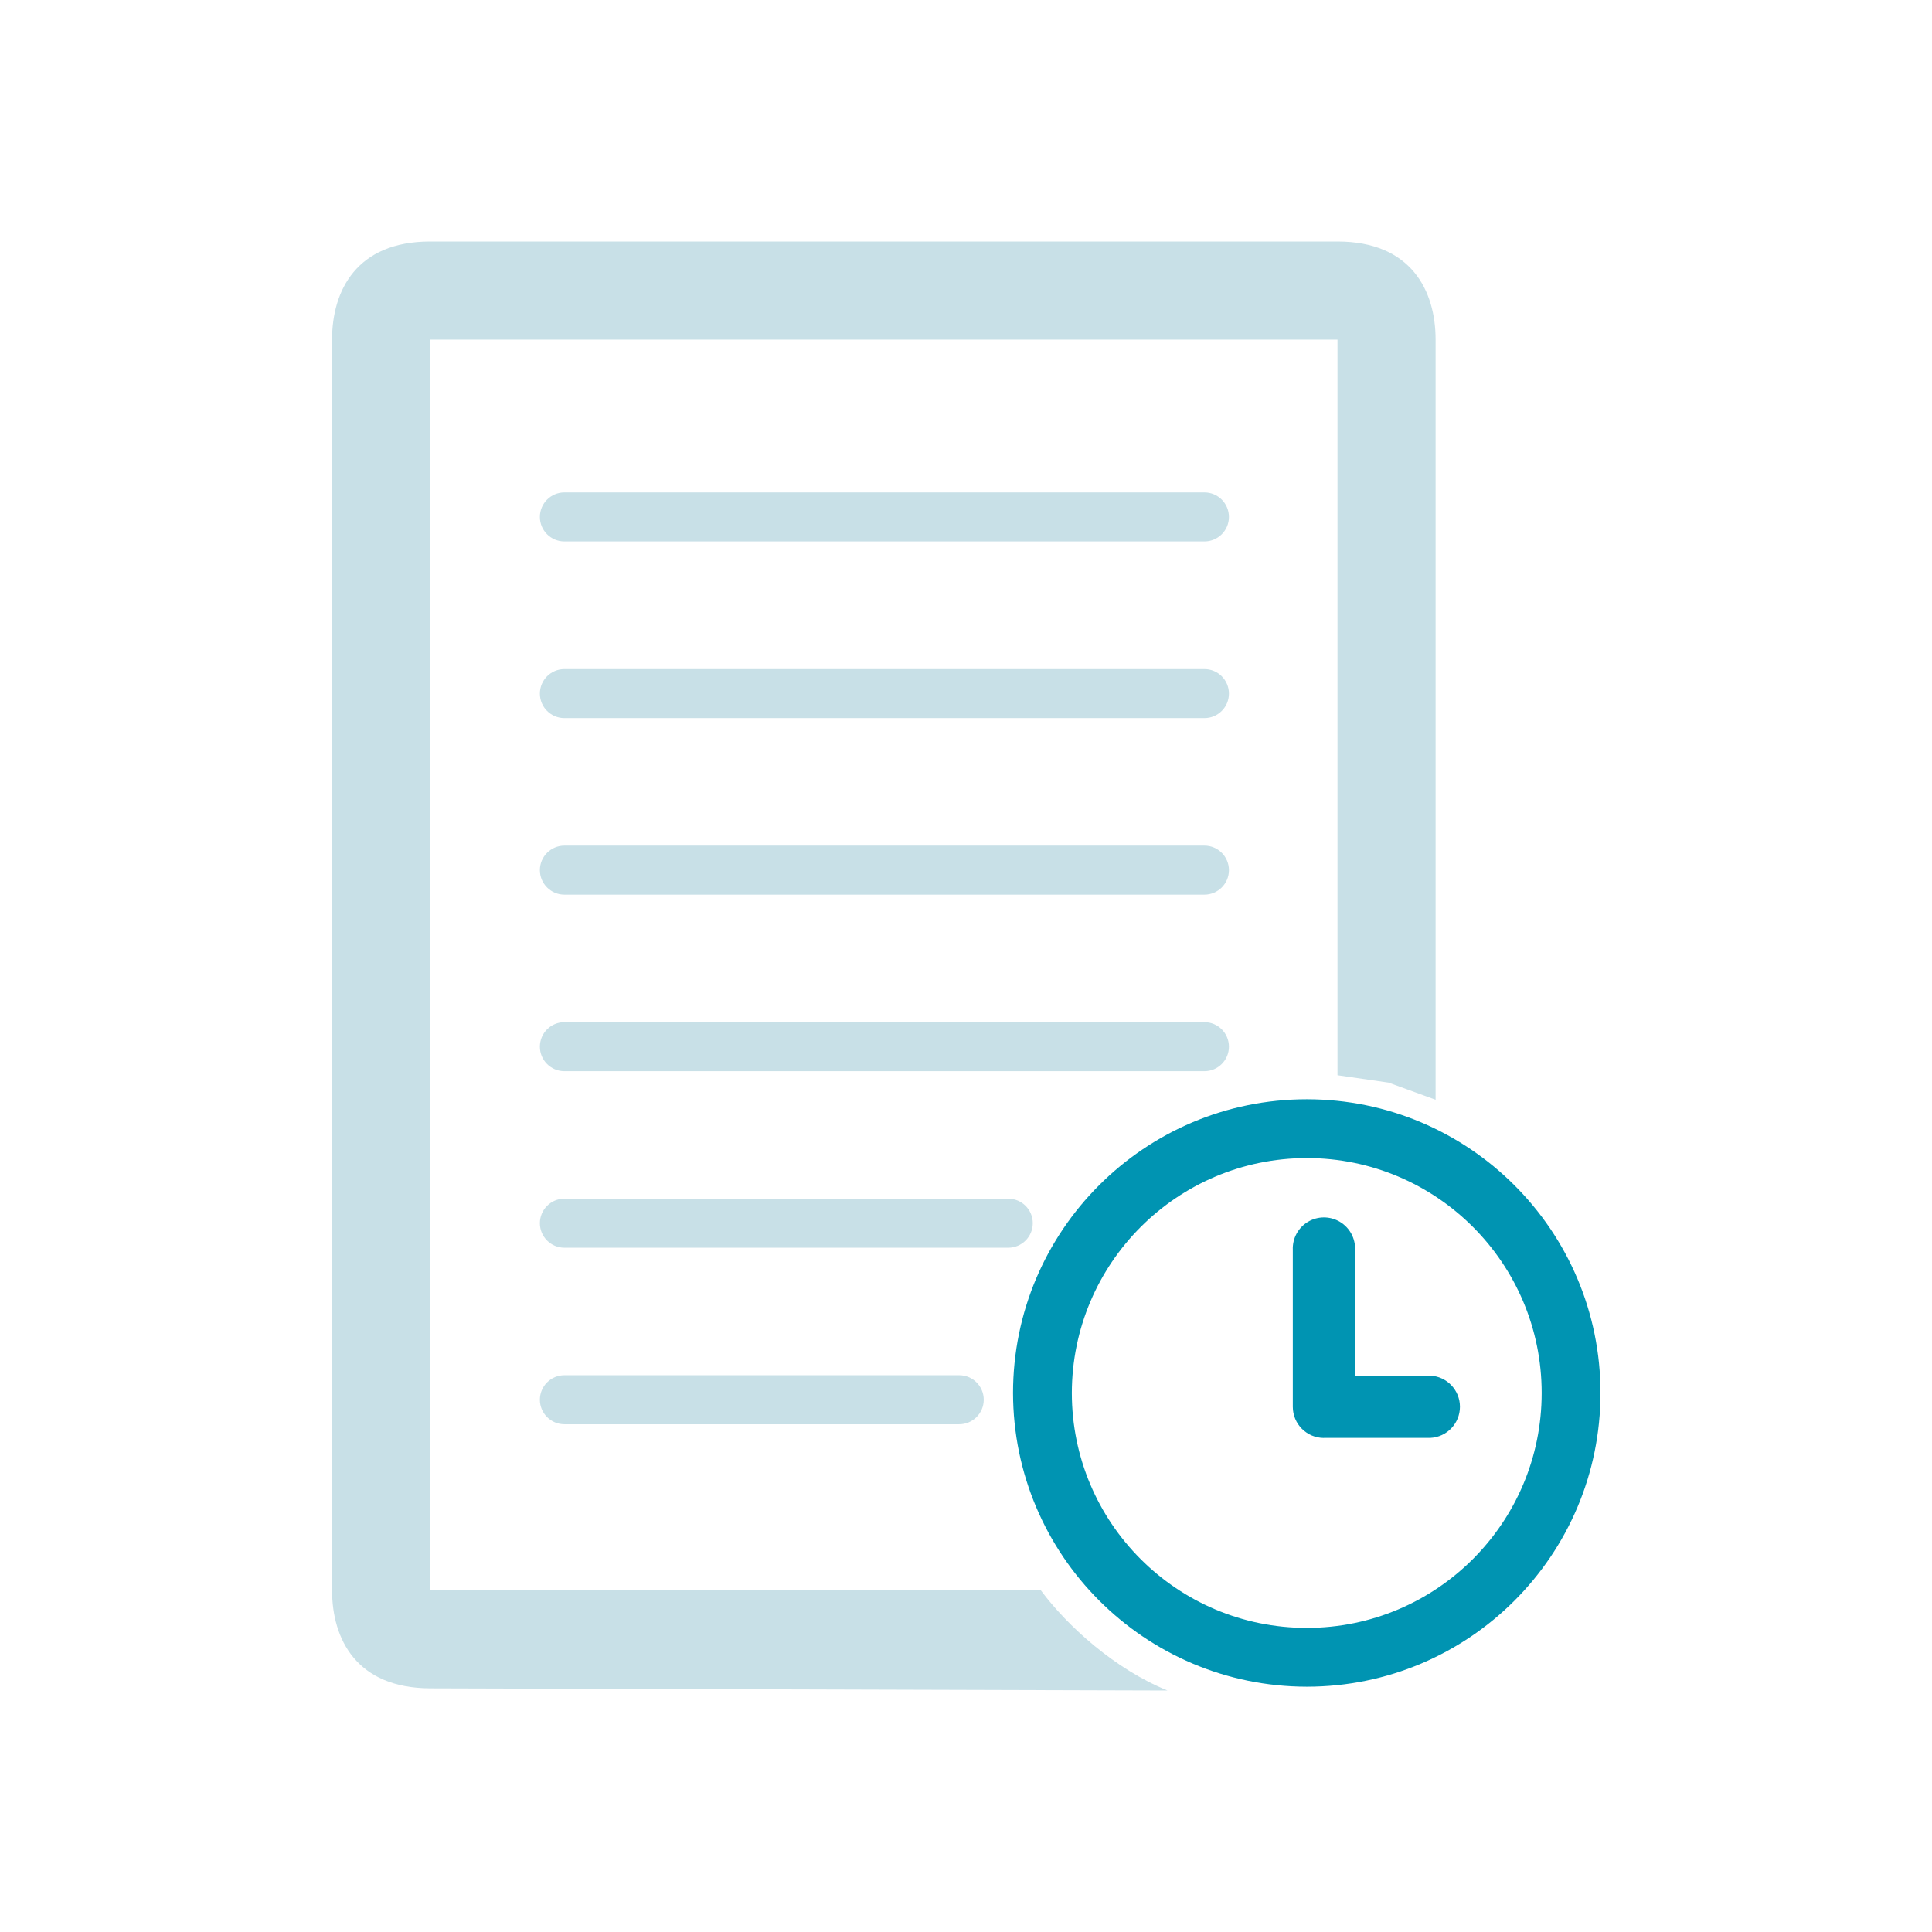
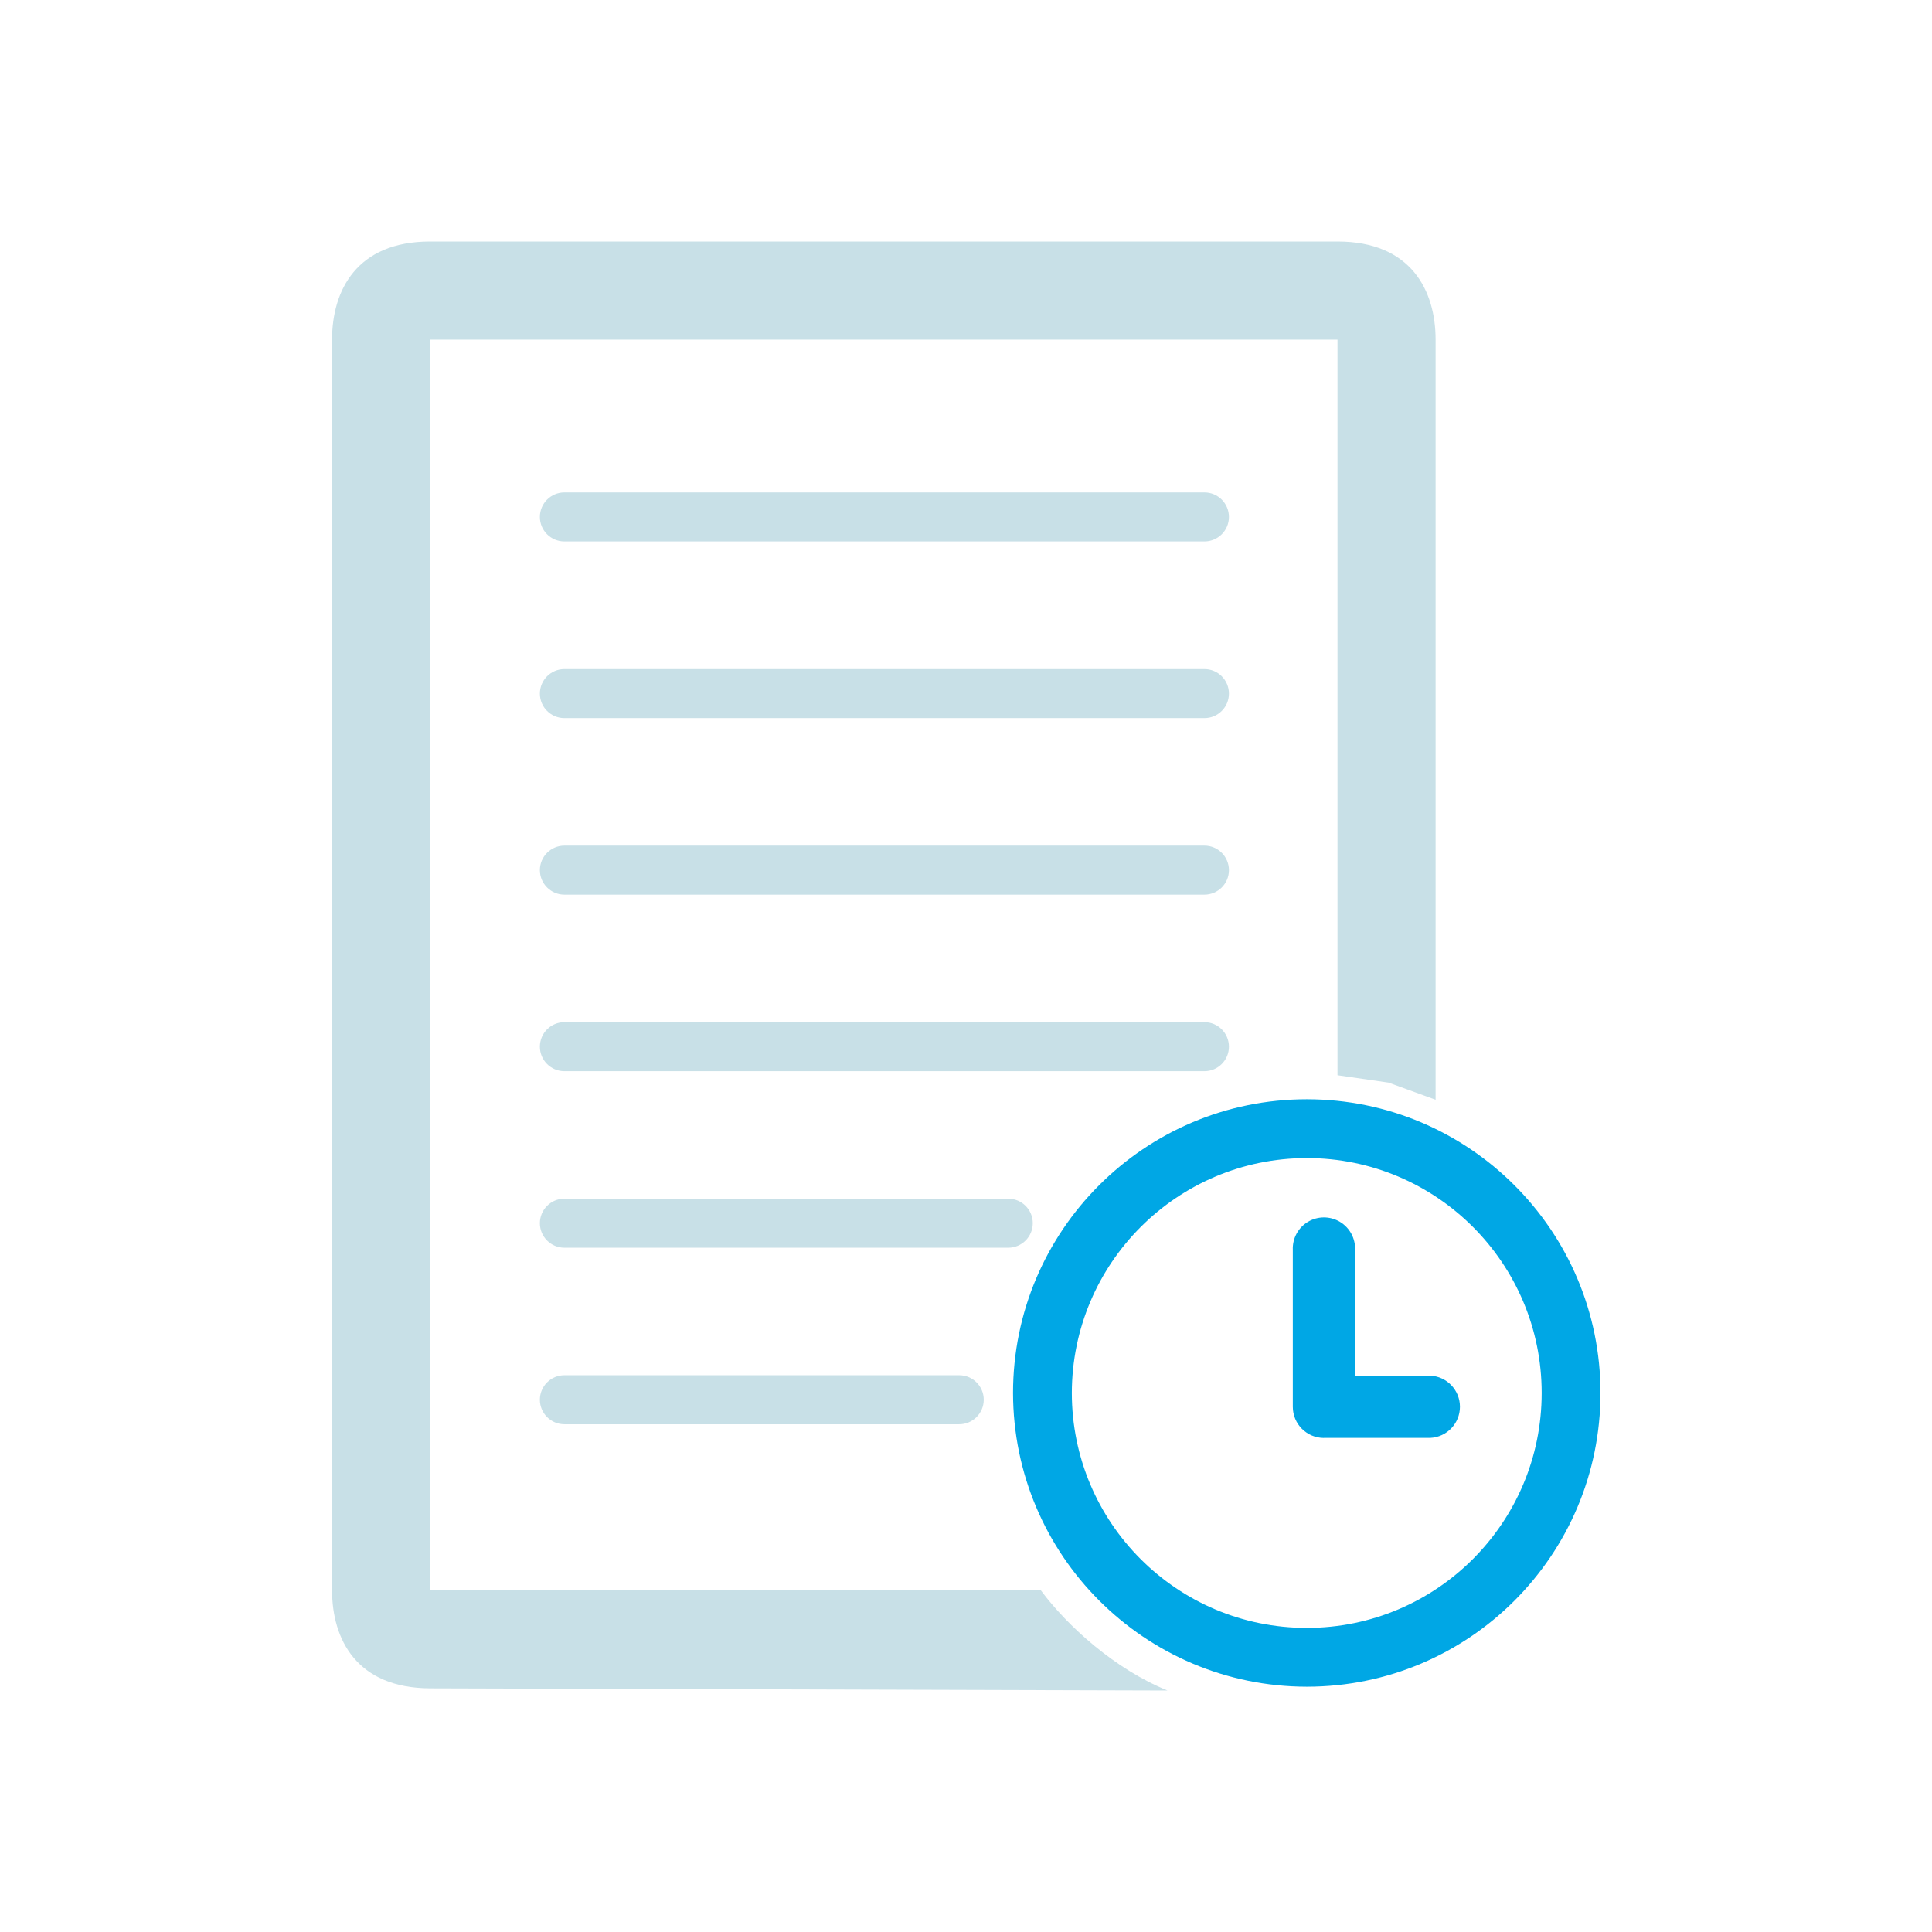
<svg xmlns="http://www.w3.org/2000/svg" width="32" height="32" version="1.1" id="svg32">
  <defs id="defs36" />
  <g id="document-open-recent">
    <rect style="opacity:0.001" width="32" height="32" x="0" y="0" id="rect17" />
    <path class="fil0" d="m 7.125,4 h 15.028 c 1.218,0 1.625,0.812 1.625,1.625 V 18.215 L 22.998,17.931 22.153,17.809 V 5.625 H 7.125 v 20.714 H 17.238 C 17.681,26.935 18.468,27.647 19.338,28 L 7.125,27.964 C 5.906,27.96 5.5,27.151 5.5,26.339 V 5.625 C 5.5,4.812 5.906,4 7.125,4 Z M 25.789,23.711 v 0 l 6.09e-4,6.5e-4 v 0 l -6.09e-4,-6.5e-4 6.09e-4,6.5e-4 0.001,-0.002 v 0 l -0.001,0.002 v 0 l -6.09e-4,-6.5e-4 6.09e-4,6.5e-4 0.001,-0.002 v 0 l -0.001,0.002 z M 9.348,8.968 c -0.224,0 -0.406,-0.182 -0.406,-0.406 0,-0.224 0.182,-0.406 0.406,-0.406 h 10.601 c 0.224,0 0.406,0.182 0.406,0.406 0,0.224 -0.182,0.406 -0.406,0.406 z m 0,14.622 c -0.224,0 -0.406,-0.182 -0.406,-0.406 0,-0.224 0.182,-0.406 0.406,-0.406 h 6.539 c 0.225,0 0.407,0.182 0.407,0.406 0,0.224 -0.182,0.406 -0.407,0.406 z m 0,-2.924 c -0.224,0 -0.406,-0.182 -0.406,-0.406 0,-0.224 0.182,-0.406 0.406,-0.406 h 7.352 c 0.224,0 0.406,0.182 0.406,0.406 0,0.224 -0.182,0.406 -0.406,0.406 z m 0,-2.924 c -0.224,0 -0.406,-0.182 -0.406,-0.406 0,-0.224 0.182,-0.406 0.406,-0.406 h 10.601 c 0.224,0 0.406,0.182 0.406,0.406 0,0.224 -0.182,0.406 -0.406,0.406 z m 0,-2.924 c -0.224,0 -0.406,-0.182 -0.406,-0.406 0,-0.224 0.182,-0.406 0.406,-0.406 h 10.601 c 0.224,0 0.406,0.182 0.406,0.406 0,0.224 -0.182,0.406 -0.406,0.406 z m 0,-2.924 c -0.224,0 -0.406,-0.182 -0.406,-0.406 0,-0.224 0.182,-0.406 0.406,-0.406 h 10.601 c 0.224,0 0.406,0.182 0.406,0.406 0,0.224 -0.182,0.406 -0.406,0.406 z" id="path6" style="fill:#c8e0e7;fill-opacity:1;stroke-width:0.406;image-rendering:optimizeQuality;shape-rendering:geometricPrecision;text-rendering:geometricPrecision" />
-     <path d="m 21.644,27.937 a 4.865,4.865 0 1 0 -4.865,-4.865 4.872,4.872 0 0 0 4.865,4.865 z m 0,-8.756 a 3.891,3.891 0 1 1 -3.891,3.891 3.896,3.896 0 0 1 3.891,-3.891 z" id="path12" style="fill:#0094b2;fill-opacity:1;stroke-width:0.325;image-rendering:optimizeQuality;shape-rendering:geometricPrecision;text-rendering:geometricPrecision" />
-     <path d="m 21.929,23.816 h 1.759 a 0.516,0.516 0 0 0 0,-1.031 h -1.244 v -2.082 a 0.516,0.516 0 1 0 -1.031,0 v 2.598 a 0.516,0.516 0 0 0 0.516,0.516 z" id="path14-3" style="fill:#0094b2;fill-opacity:1;stroke-width:0.344;image-rendering:optimizeQuality;shape-rendering:geometricPrecision;text-rendering:geometricPrecision" />
+     <path d="m 21.644,27.937 a 4.865,4.865 0 1 0 -4.865,-4.865 4.872,4.872 0 0 0 4.865,4.865 z m 0,-8.756 a 3.891,3.891 0 1 1 -3.891,3.891 3.896,3.896 0 0 1 3.891,-3.891 z" id="path12" style="fill:#00a7e5;fill-opacity:1;stroke-width:0.325;image-rendering:optimizeQuality;shape-rendering:geometricPrecision;text-rendering:geometricPrecision" />
+     <path d="m 21.929,23.816 h 1.759 a 0.516,0.516 0 0 0 0,-1.031 h -1.244 v -2.082 a 0.516,0.516 0 1 0 -1.031,0 v 2.598 a 0.516,0.516 0 0 0 0.516,0.516 z" id="path14-3" style="fill:#00a7e5;fill-opacity:1;stroke-width:0.344;image-rendering:optimizeQuality;shape-rendering:geometricPrecision;text-rendering:geometricPrecision" />
  </g>
  <g id="22-22-document-open-recent">
    <rect style="opacity:0.001" width="22" height="22" x="-5e-07" y="-22" id="rect7" />
    <path class="fil0" d="M 5.083,-19 H 15.102 c 0.812,0 1.083,0.541 1.083,1.083 v 8.394 l -0.519,-0.19 -0.564,-0.081 v -8.123 H 5.083 V -4.107 H 11.825 C 12.121,-3.71 12.645,-3.235 13.225,-3 L 5.083,-3.024 C 4.271,-3.027 4,-3.566 4,-4.107 V -17.917 C 4,-18.459 4.271,-19 5.083,-19 Z M 17.526,-5.86 v 0 l 4.1e-4,4.21e-4 v 0 l -4.1e-4,-4.21e-4 4.1e-4,4.21e-4 0.001,-0.002 v 0 l -0.001,0.002 v 0 l -4.1e-4,-4.21e-4 4.1e-4,4.21e-4 0.001,-0.002 v 0 l -0.001,0.002 z m -10.961,-9.828 c -0.149,0 -0.271,-0.121 -0.271,-0.271 0,-0.149 0.121,-0.271 0.271,-0.271 h 7.067 c 0.149,0 0.271,0.121 0.271,0.271 0,0.149 -0.121,0.271 -0.271,0.271 z m 0,9.748 c -0.149,0 -0.271,-0.121 -0.271,-0.271 0,-0.149 0.121,-0.271 0.271,-0.271 h 4.359 c 0.15,0 0.271,0.121 0.271,0.271 0,0.149 -0.121,0.271 -0.271,0.271 z m 0,-1.95 c -0.149,0 -0.271,-0.121 -0.271,-0.271 0,-0.149 0.121,-0.271 0.271,-0.271 h 4.901 c 0.149,0 0.271,0.121 0.271,0.271 0,0.149 -0.121,0.271 -0.271,0.271 z m 0,-1.95 c -0.149,0 -0.271,-0.121 -0.271,-0.271 0,-0.149 0.121,-0.271 0.271,-0.271 h 7.067 c 0.149,0 0.271,0.121 0.271,0.271 0,0.149 -0.121,0.271 -0.271,0.271 z m 0,-1.95 c -0.149,0 -0.271,-0.121 -0.271,-0.271 0,-0.149 0.121,-0.271 0.271,-0.271 h 7.067 c 0.149,0 0.271,0.121 0.271,0.271 0,0.149 -0.121,0.271 -0.271,0.271 z m 0,-1.95 c -0.149,0 -0.271,-0.121 -0.271,-0.271 0,-0.149 0.121,-0.271 0.271,-0.271 h 7.067 c 0.149,0 0.271,0.121 0.271,0.271 0,0.149 -0.121,0.271 -0.271,0.271 z" id="path6-6" style="fill:#c8e0e7;fill-opacity:1;stroke-width:0.271;image-rendering:optimizeQuality;shape-rendering:geometricPrecision;text-rendering:geometricPrecision" />
-     <path d="m 14.763,-3.042 a 3.244,3.244 0 1 0 -3.244,-3.244 3.248,3.248 0 0 0 3.244,3.244 z m 0,-5.838 a 2.594,2.594 0 1 1 -2.594,2.594 2.597,2.597 0 0 1 2.594,-2.594 z" id="path12-7" style="fill:#0094b2;fill-opacity:1;stroke-width:0.217;image-rendering:optimizeQuality;shape-rendering:geometricPrecision;text-rendering:geometricPrecision" />
-     <path d="m 14.952,-5.789 h 1.173 a 0.344,0.344 0 0 0 0,-0.688 h -0.829 v -1.388 a 0.344,0.344 0 1 0 -0.688,0 v 1.732 a 0.344,0.344 0 0 0 0.344,0.344 z" id="path14-3-5" style="fill:#0094b2;fill-opacity:1;stroke-width:0.229;image-rendering:optimizeQuality;shape-rendering:geometricPrecision;text-rendering:geometricPrecision" />
+     <path d="m 14.763,-3.042 a 3.244,3.244 0 1 0 -3.244,-3.244 3.248,3.248 0 0 0 3.244,3.244 z m 0,-5.838 a 2.594,2.594 0 1 1 -2.594,2.594 2.597,2.597 0 0 1 2.594,-2.594 z" id="path12-7" style="fill:#00a7e5;fill-opacity:1;stroke-width:0.217;image-rendering:optimizeQuality;shape-rendering:geometricPrecision;text-rendering:geometricPrecision" />
+     <path d="m 14.952,-5.789 h 1.173 a 0.344,0.344 0 0 0 0,-0.688 h -0.829 v -1.388 a 0.344,0.344 0 1 0 -0.688,0 v 1.732 a 0.344,0.344 0 0 0 0.344,0.344 z" id="path14-3-5" style="fill:#00a7e5;fill-opacity:1;stroke-width:0.229;image-rendering:optimizeQuality;shape-rendering:geometricPrecision;text-rendering:geometricPrecision" />
  </g>
  <g id="document-encrypt">
    <rect style="opacity:0.001" width="32" height="32" x="32" y="0" id="rect22" />
    <path d="M 56.204,12.887 H 55.983 C 55.956,7.651 52.66,4 47.947,4 43.235,4 39.939,7.651 39.912,12.887 H 39.691 C 38.486,12.887 37.5,13.873 37.5,15.079 v 10.73 C 37.5,27.015 38.486,28 39.691,28 h 16.513 c 1.205,0 2.191,-0.985 2.191,-2.191 v -10.73 c 0,-1.206 -0.986,-2.191 -2.191,-2.191 z m -7.343,7.603 -0.006,1.973 c -0.001,0.603 -0.422,1.096 -0.935,1.096 -0.513,0 -0.932,-0.494 -0.931,-1.096 l 0.004,-1.997 c -0.601,-0.336 -1.007,-0.977 -1.007,-1.716 0,-1.084 0.879,-1.963 1.963,-1.963 1.084,0 1.963,0.879 1.963,1.963 -2.67e-4,0.756 -0.426,1.411 -1.05,1.74 z m -5.877,-7.603 c 0.02,-3.604 2.054,-6.117 4.964,-6.117 2.909,0 4.944,2.513 4.963,6.117 z" id="path2" style="fill:#c8e0e7;fill-opacity:1;stroke-width:0.267" />
  </g>
  <g id="document-decrypt">
    <rect style="opacity:0.001" width="32" height="32" x="64" y="0" id="rect27" />
    <path d="M 87.837,12.752 H 76.01 c -0.007,-0.12 -0.015,-0.639 -0.015,-0.761 0,-2.703 1.782,-5.202 3.973,-5.202 1.368,0 2.766,0.966 3.496,2.38 0,5.36e-4 0.149,0.455 0.149,0.455 0,0 0.488,-0.005 1.105,0 0.8,0.006 1.776,0 1.776,0 0,0 -0.187,-0.836 -0.315,-1.079 C 85.093,5.904 82.555,3.978 79.968,4 75.679,4.036 73.14,7.83 73.104,12.09 V 12.79 l -0.891,0.019 C 70.723,12.841 69.7,13.571 69.7,14.953 V 25.498 C 69.7,26.88 70.82,28 72.202,28 h 15.635 c 1.381,0 2.502,-1.12 2.502,-2.502 V 14.553 c 0,-1.381 -1.12,-1.801 -2.502,-1.801 z M 80.944,20.488 v 2.165 c 0,0.562 -0.357,1.019 -0.92,1.019 -0.563,0 -0.919,-0.457 -0.919,-1.019 V 20.488 C 78.547,20 78.073,19.559 78.073,18.683 c 0,-1.243 0.707,-1.951 1.95,-1.951 1.243,0 1.952,0.708 1.952,1.951 0,0.876 -0.364,1.317 -1.031,1.805 z" id="path2-3" style="fill:#c8e0e7;fill-opacity:1;stroke-width:0.268" />
  </g>
  <g id="22-22-document-encrypt">
    <rect style="opacity:0.001" width="22" height="22" x="32" y="-22" id="rect2" />
    <path d="M 48.469,-13.075 H 48.322 C 48.304,-16.566 46.107,-19 42.965,-19 c -3.142,0 -5.339,2.434 -5.357,5.925 H 37.461 C 36.657,-13.075 36,-12.418 36,-11.614 v 7.154 C 36,-3.657 36.657,-3 37.461,-3 h 11.009 c 0.804,0 1.461,-0.657 1.461,-1.461 v -7.154 c 0,-0.804 -0.657,-1.461 -1.461,-1.461 z m -4.896,5.068 -0.004,1.315 c -0.001,0.402 -0.281,0.731 -0.623,0.731 -0.342,0 -0.622,-0.329 -0.621,-0.731 l 0.003,-1.332 c -0.401,-0.224 -0.671,-0.652 -0.671,-1.144 0,-0.723 0.586,-1.309 1.309,-1.309 0.723,0 1.309,0.586 1.309,1.309 -1.77e-4,0.504 -0.284,0.941 -0.7,1.16 z M 39.656,-13.075 c 0.013,-2.402 1.37,-4.078 3.309,-4.078 1.94,0 3.296,1.676 3.309,4.078 z" id="path2-5" style="fill:#c8e0e7;fill-opacity:1;stroke-width:0.178" />
  </g>
  <g id="22-22-document-decrypt">
    <rect style="opacity:0.001" width="22" height="22" x="64" y="-22" id="rect12" />
    <path d="M 80.091,-13.165 H 72.206 c -0.005,-0.08 -0.01,-0.426 -0.01,-0.507 0,-1.802 1.188,-3.468 2.649,-3.468 0.912,0 1.844,0.644 2.33,1.587 0,3.56e-4 0.099,0.303 0.099,0.303 0,0 0.325,-0.003 0.736,0 0.533,0.004 1.184,0 1.184,0 0,0 -0.125,-0.557 -0.21,-0.72 -0.723,-1.76 -2.415,-3.044 -4.14,-3.029 -2.859,0.024 -4.551,2.553 -4.576,5.394 V -13.14 l -0.594,0.013 C 68.682,-13.106 68,-12.619 68,-11.698 v 7.03 C 68,-3.747 68.747,-3 69.668,-3 h 10.423 c 0.921,0 1.668,-0.747 1.668,-1.668 v -7.297 c 0,-0.921 -0.747,-1.201 -1.668,-1.201 z M 75.496,-8.008 v 1.443 c 0,0.375 -0.238,0.68 -0.613,0.68 -0.375,0 -0.58,-0.305 -0.58,-0.68 v -1.443 c -0.372,-0.325 -0.721,-0.619 -0.721,-1.203 0,-0.829 0.471,-1.301 1.3,-1.301 0.829,0 1.301,0.472 1.301,1.301 0,0.584 -0.243,0.878 -0.687,1.203 z" id="path2-3-6" style="fill:#c8e0e7;fill-opacity:1;stroke-width:0.179" />
  </g>
</svg>
